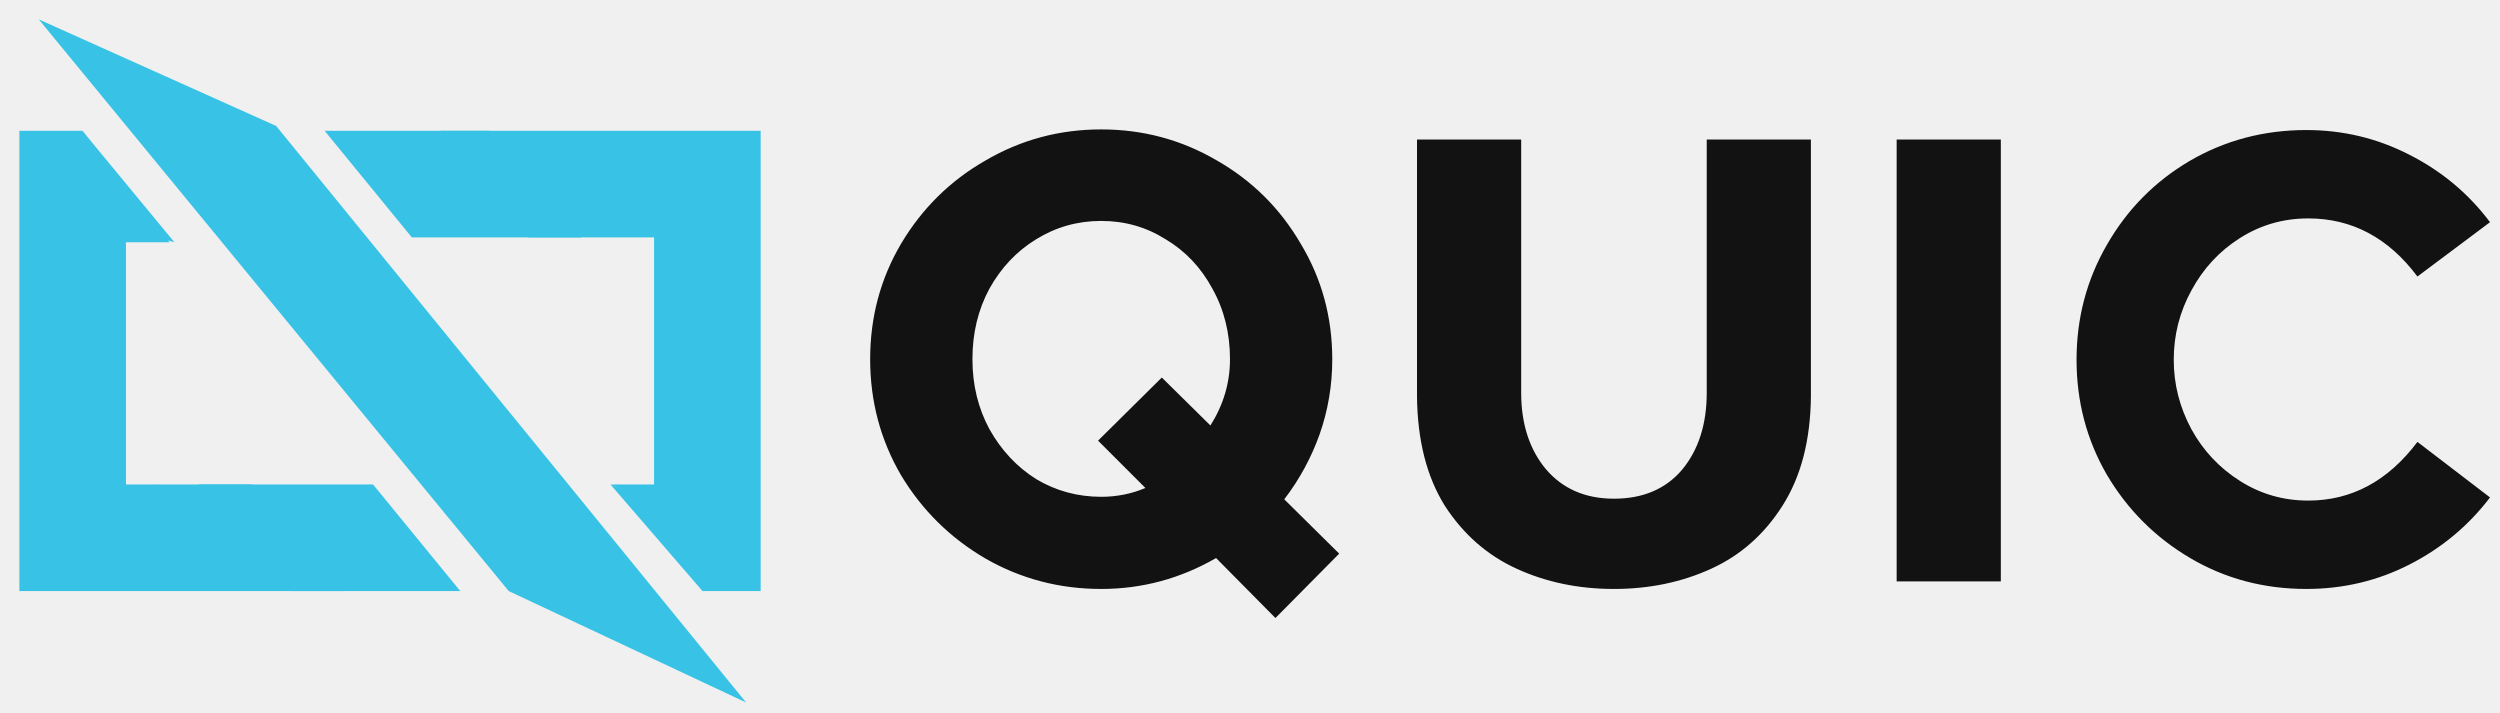
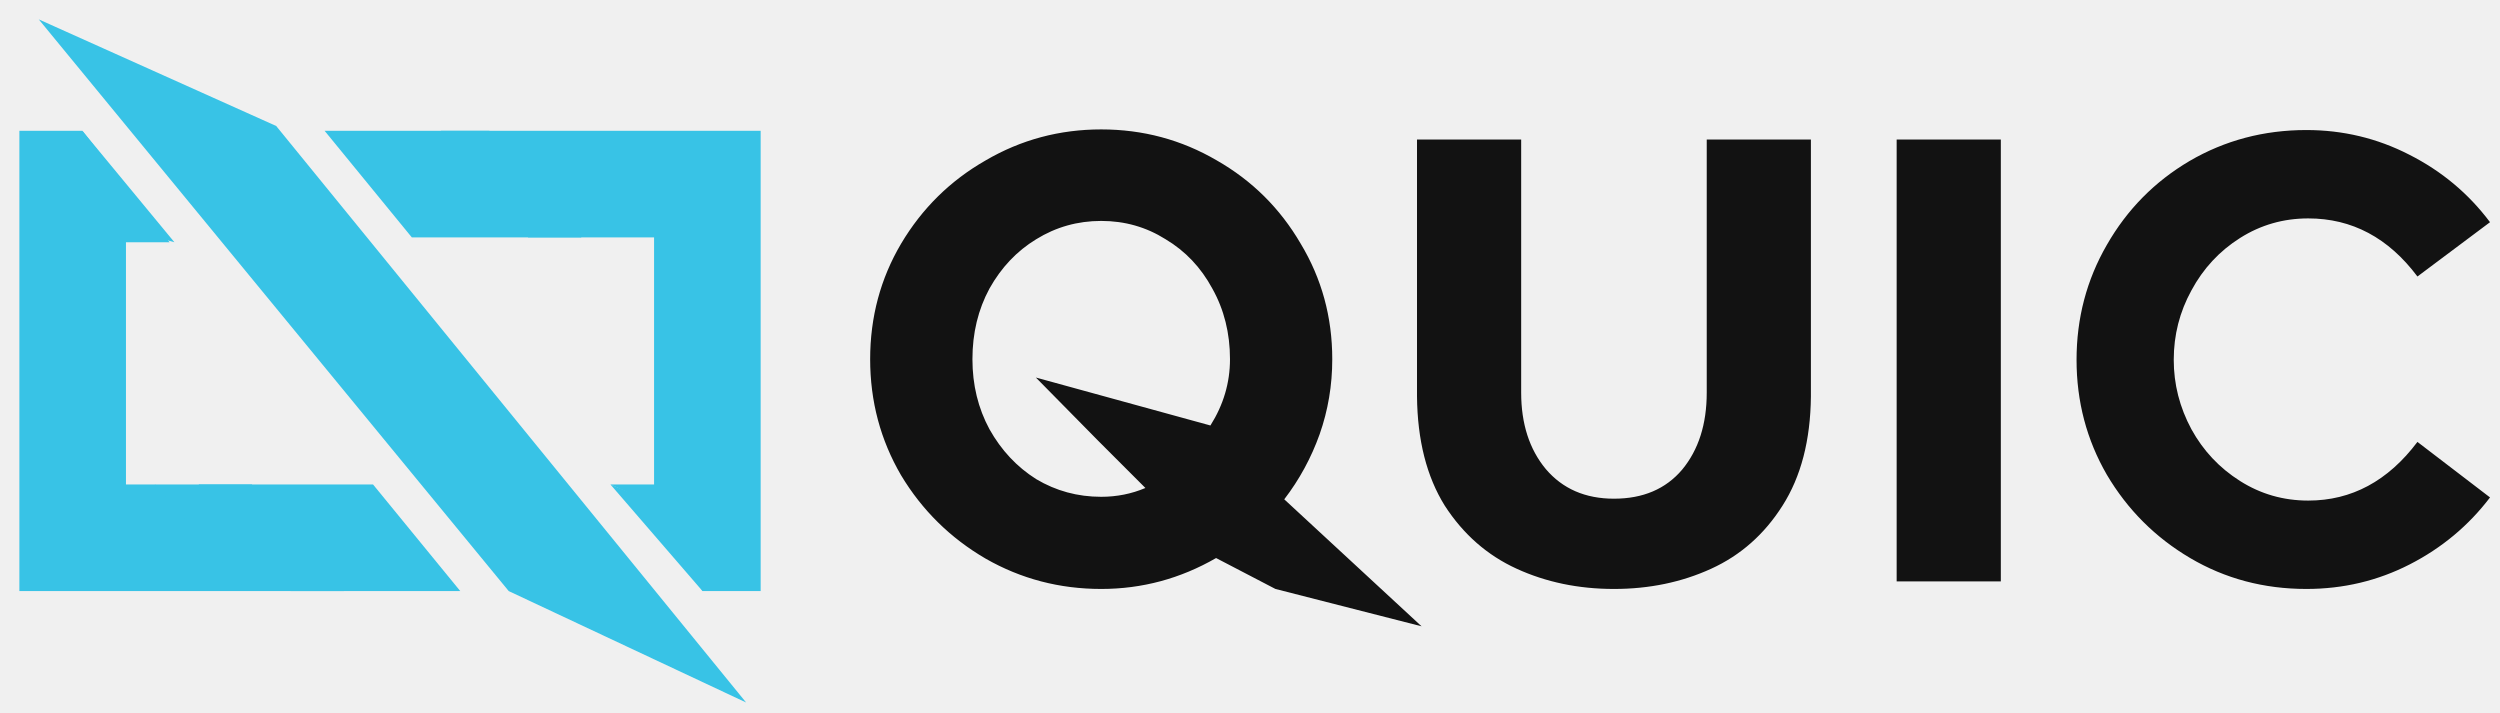
<svg xmlns="http://www.w3.org/2000/svg" version="1.2" viewBox="0 0 516 147" width="516" height="147">
  <style>
		.s0 { fill: #121212 }
		.s1 { fill: #38c3e6 }
		@media (prefers-color-scheme: dark) { .s0 { fill: #fff } }
	</style>
-   <path id="QUIC" fill-rule="evenodd" class="s0" d="m263.25 127.56l-12.25-12.38q-11.07 6.38-23.71 6.38-12.9 0-23.84-6.25-10.95-6.38-17.46-17.2-6.39-10.94-6.39-23.97 0-13.03 6.39-23.85 6.51-10.94 17.46-17.19 10.94-6.39 23.84-6.39 12.9 0 23.84 6.39 10.95 6.25 17.33 17.19 6.52 10.82 6.52 23.85 0 8.08-2.61 15.5-2.61 7.3-7.3 13.42l11.34 11.21zm-35.96-25.02q4.82 0 9.12-1.82l-9.77-9.77 13.16-13.03 10.03 9.9q4.04-6.39 4.04-13.68 0-8.08-3.65-14.59-3.52-6.52-9.64-10.17-6-3.78-13.29-3.78-7.3 0-13.42 3.78-5.99 3.65-9.64 10.17-3.52 6.51-3.52 14.59 0 7.95 3.52 14.46 3.65 6.51 9.64 10.29 6.12 3.65 13.42 3.65zm105.83 19.02q-10.95 0-20.07-4.17-9.12-4.16-14.85-13.02-5.6-8.99-5.73-22.55v-53.02h21.5v52.24q0 9.64 5.08 15.77 5.21 6.12 14.07 6.12 8.99 0 14.07-5.99 5.08-6.13 5.08-15.9v-52.24h21.5v53.02q-0.13 13.56-5.86 22.55-5.61 8.86-14.73 13.02-9.12 4.17-20.06 4.17zm58.35-1.56v-91.2h21.5v91.2zm84.56 1.56q-13.16 0-23.98-6.38-10.81-6.38-17.2-17.2-6.25-10.81-6.25-23.71 0-12.9 6.25-23.72 6.26-10.94 17.07-17.32 10.95-6.39 24.11-6.39 11.33 0 21.23 5.08 10.04 5.08 16.68 13.94l-14.98 11.21q-8.99-11.99-22.54-11.99-7.69 0-14.07 4.04-6.39 4.04-10.04 10.82-3.65 6.64-3.65 14.33 0 7.55 3.65 14.33 3.65 6.64 10.04 10.68 6.38 4.04 14.07 4.04 13.42 0 22.54-12.11l14.98 11.46q-6.64 8.73-16.55 13.81-9.9 5.08-21.36 5.08z" />
+   <path id="QUIC" fill-rule="evenodd" class="s0" d="m263.25 121.56l-12.25-6.38q-11.07 6.38-23.71 6.38-12.9 0-23.84-6.25-10.95-6.38-17.46-17.2-6.39-10.94-6.39-23.97 0-13.03 6.39-23.85 6.51-10.94 17.46-17.19 10.94-6.39 23.84-6.39 12.9 0 23.84 6.39 10.95 6.25 17.33 17.19 6.52 10.82 6.52 23.85 0 8.08-2.61 15.5-2.61 7.3-7.3 13.42l28.34 26.21zm-35.96-19.02q4.82 0 9.12-1.82l-9.77-9.77-12.84-13.03 36.03 9.9q4.04-6.39 4.04-13.68 0-8.08-3.65-14.59-3.52-6.52-9.64-10.17-6-3.78-13.29-3.78-7.3 0-13.42 3.78-5.99 3.65-9.64 10.17-3.52 6.51-3.52 14.59 0 7.95 3.52 14.46 3.65 6.51 9.64 10.29 6.12 3.65 13.42 3.65zm105.83 19.02q-10.95 0-20.07-4.17-9.12-4.16-14.85-13.02-5.6-8.99-5.73-22.55v-53.02h21.5v52.24q0 9.64 5.08 15.77 5.21 6.12 14.07 6.12 8.99 0 14.07-5.99 5.08-6.13 5.08-15.9v-52.24h21.5v53.02q-0.13 13.56-5.86 22.55-5.61 8.86-14.73 13.02-9.12 4.17-20.06 4.17zm58.35-1.56v-91.2h21.5v91.2zm84.56 1.56q-13.16 0-23.98-6.38-10.81-6.38-17.2-17.2-6.25-10.81-6.25-23.71 0-12.9 6.25-23.72 6.26-10.94 17.07-17.32 10.95-6.39 24.11-6.39 11.33 0 21.23 5.08 10.04 5.08 16.68 13.94l-14.98 11.21q-8.99-11.99-22.54-11.99-7.69 0-14.07 4.04-6.39 4.04-10.04 10.82-3.65 6.64-3.65 14.33 0 7.55 3.65 14.33 3.65 6.64 10.04 10.68 6.38 4.04 14.07 4.04 13.42 0 22.54-12.11l14.98 11.46q-6.64 8.73-16.55 13.81-9.9 5.08-21.36 5.08z" />
  <g>
    <g>
      <path fill-rule="evenodd" class="s1" d="m91 27l13 11 5 11h26v51h-9l11 5 8 17h12v-95z" />
      <path fill-rule="evenodd" class="s1" d="m126 100l19 22 8-11z" />
    </g>
    <g>
      <path fill-rule="evenodd" class="s1" d="m101 27l-6 14 25 8z" />
      <path fill-rule="evenodd" class="s1" d="m101 27h-34l18 22h35l-19-12z" />
      <path fill-rule="evenodd" class="s1" d="m41 100l19 22 7-13z" />
      <path fill-rule="evenodd" class="s1" d="m41 100l16 9 3 13h35l-18-22z" />
    </g>
    <g>
      <path fill-rule="evenodd" class="s1" d="m17 27l1 18 18 5z" />
      <path fill-rule="evenodd" class="s1" d="m4 27v95h67l-14-12-5-10h-26v-50h9l-18-23z" />
      <path fill-rule="evenodd" class="s1" d="m32 100l-5 15 24 7z" />
    </g>
  </g>
  <path fill-rule="evenodd" class="s1" d="m8 4l97 118 49 23-97-119z" />
</svg>
